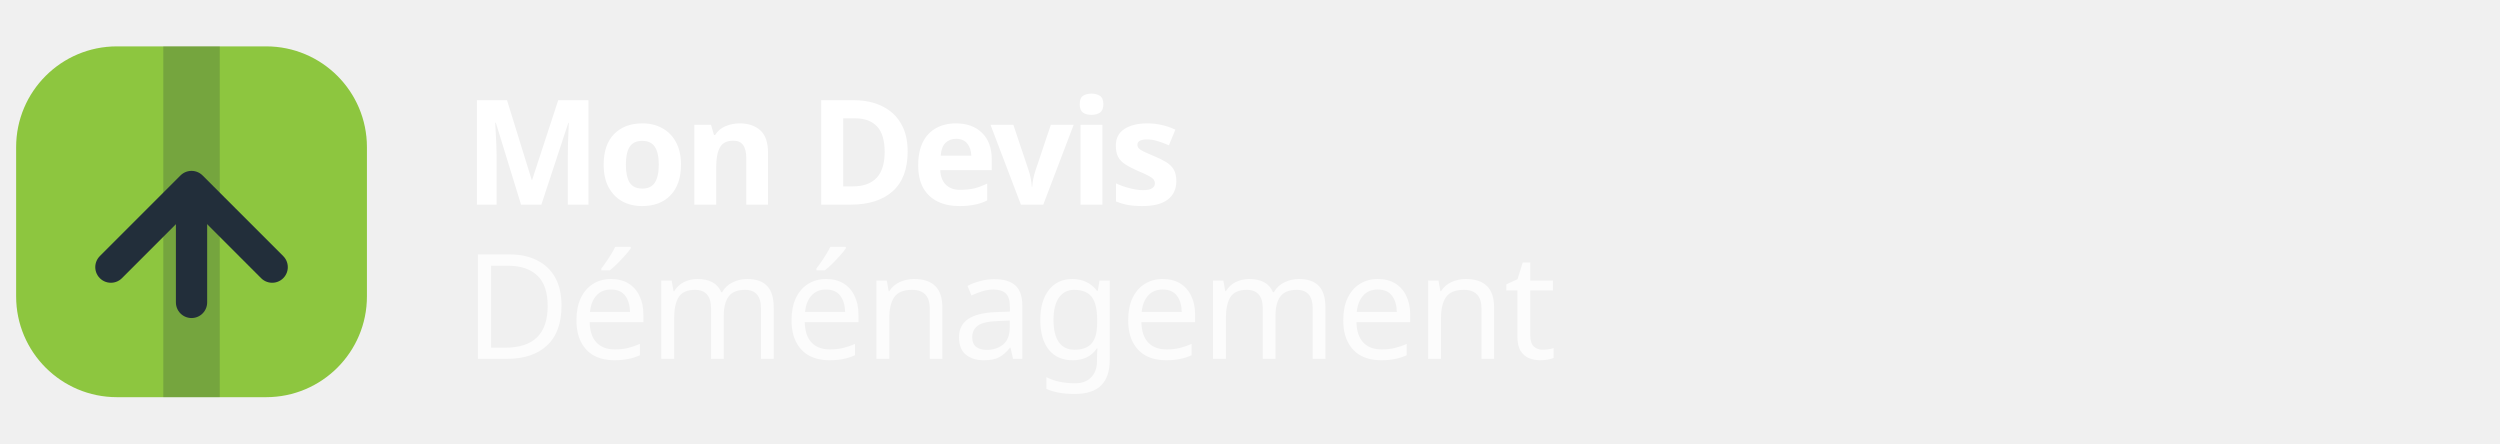
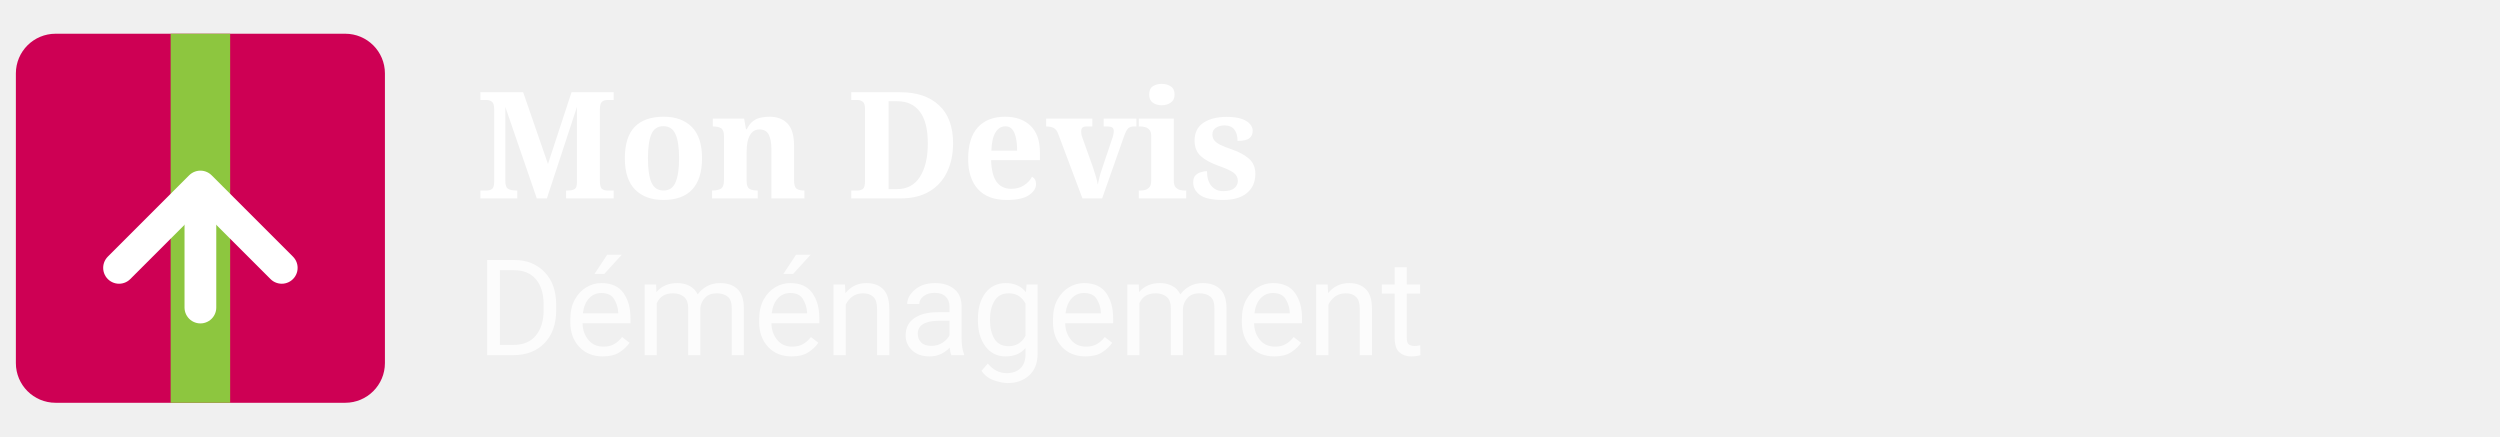
- <svg xmlns="http://www.w3.org/2000/svg" viewBox="0 0 248 44" role="img" aria-label="Mon Devis Déménagement">
+ <svg xmlns="http://www.w3.org/2000/svg" viewBox="0 0 252 44" role="img" aria-label="Mon Devis Déménagement">
  <g>
-     <rect x="1.6" y="4.6" width="34.8" height="34.8" rx="10" fill="#8DC63F" />
-     <rect x="16.2" y="4.6" width="5.6" height="34.8" fill="#222E3A" opacity=".22" />
-     <path d="M11 26.5 19 18.5 27 26.5" fill="none" stroke="#222E3A" stroke-width="3.1" stroke-linecap="round" stroke-linejoin="round" />
-     <path d="M19 18.9V30" fill="none" stroke="#222E3A" stroke-width="3.1" stroke-linecap="round" />
+     <rect x="1.6" y="3.4" width="37.2" height="37.2" rx="4" fill="#CE0054" />
+     <rect x="17.2" y="3.4" width="6" height="37.2" fill="#8DC63F" />
+     <path d="M12 27 20.2 18.8 28.4 27" fill="none" stroke="#fff" stroke-width="3.2" stroke-linecap="round" stroke-linejoin="round" />
+     <path d="M20.2 19.2V31" fill="none" stroke="#fff" stroke-width="3.2" stroke-linecap="round" />
  </g>
-   <text x="46" y="20.3" font-family="'Plus Jakarta Sans',system-ui,sans-serif" font-size="14.5" font-weight="800" fill="#ffffff" letter-spacing="-.45">Mon Devis</text>
-   <text x="46" y="35.6" font-family="'Plus Jakarta Sans',system-ui,sans-serif" font-size="14.5" font-weight="500" fill="rgba(255,255,255,.78)" letter-spacing="-.2">Déménagement</text>
+   <text x="48" y="20" font-family="'Roboto Slab',Georgia,serif" font-size="15" font-weight="700" fill="#ffffff">Mon Devis</text>
+   <text x="48" y="35.8" font-family="'Roboto',system-ui,sans-serif" font-size="13.5" font-weight="400" fill="rgba(255,255,255,.8)" letter-spacing=".02">Déménagement</text>
</svg>
